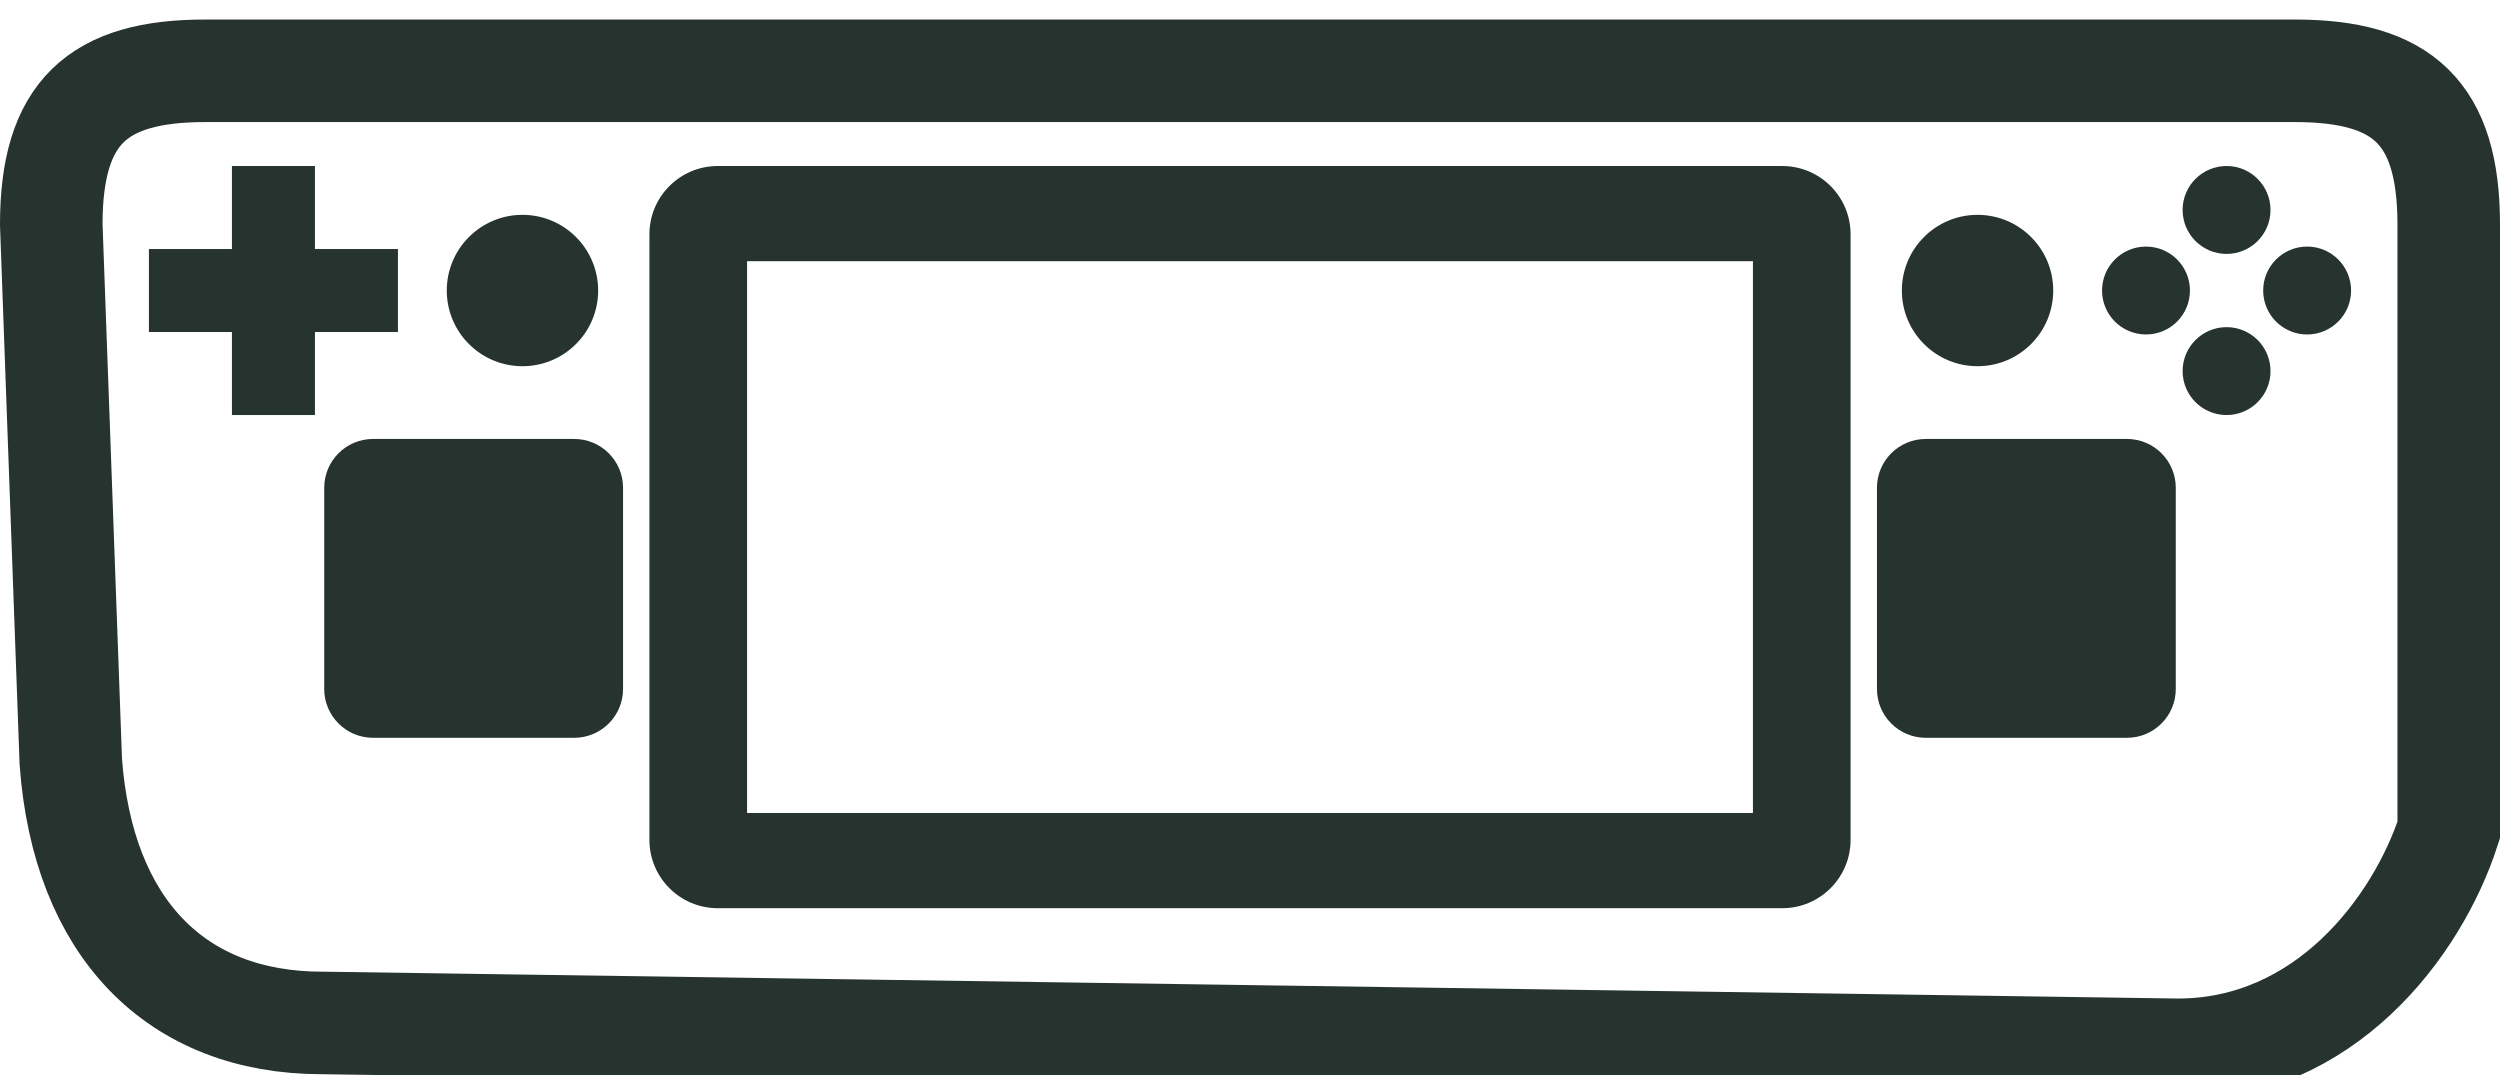
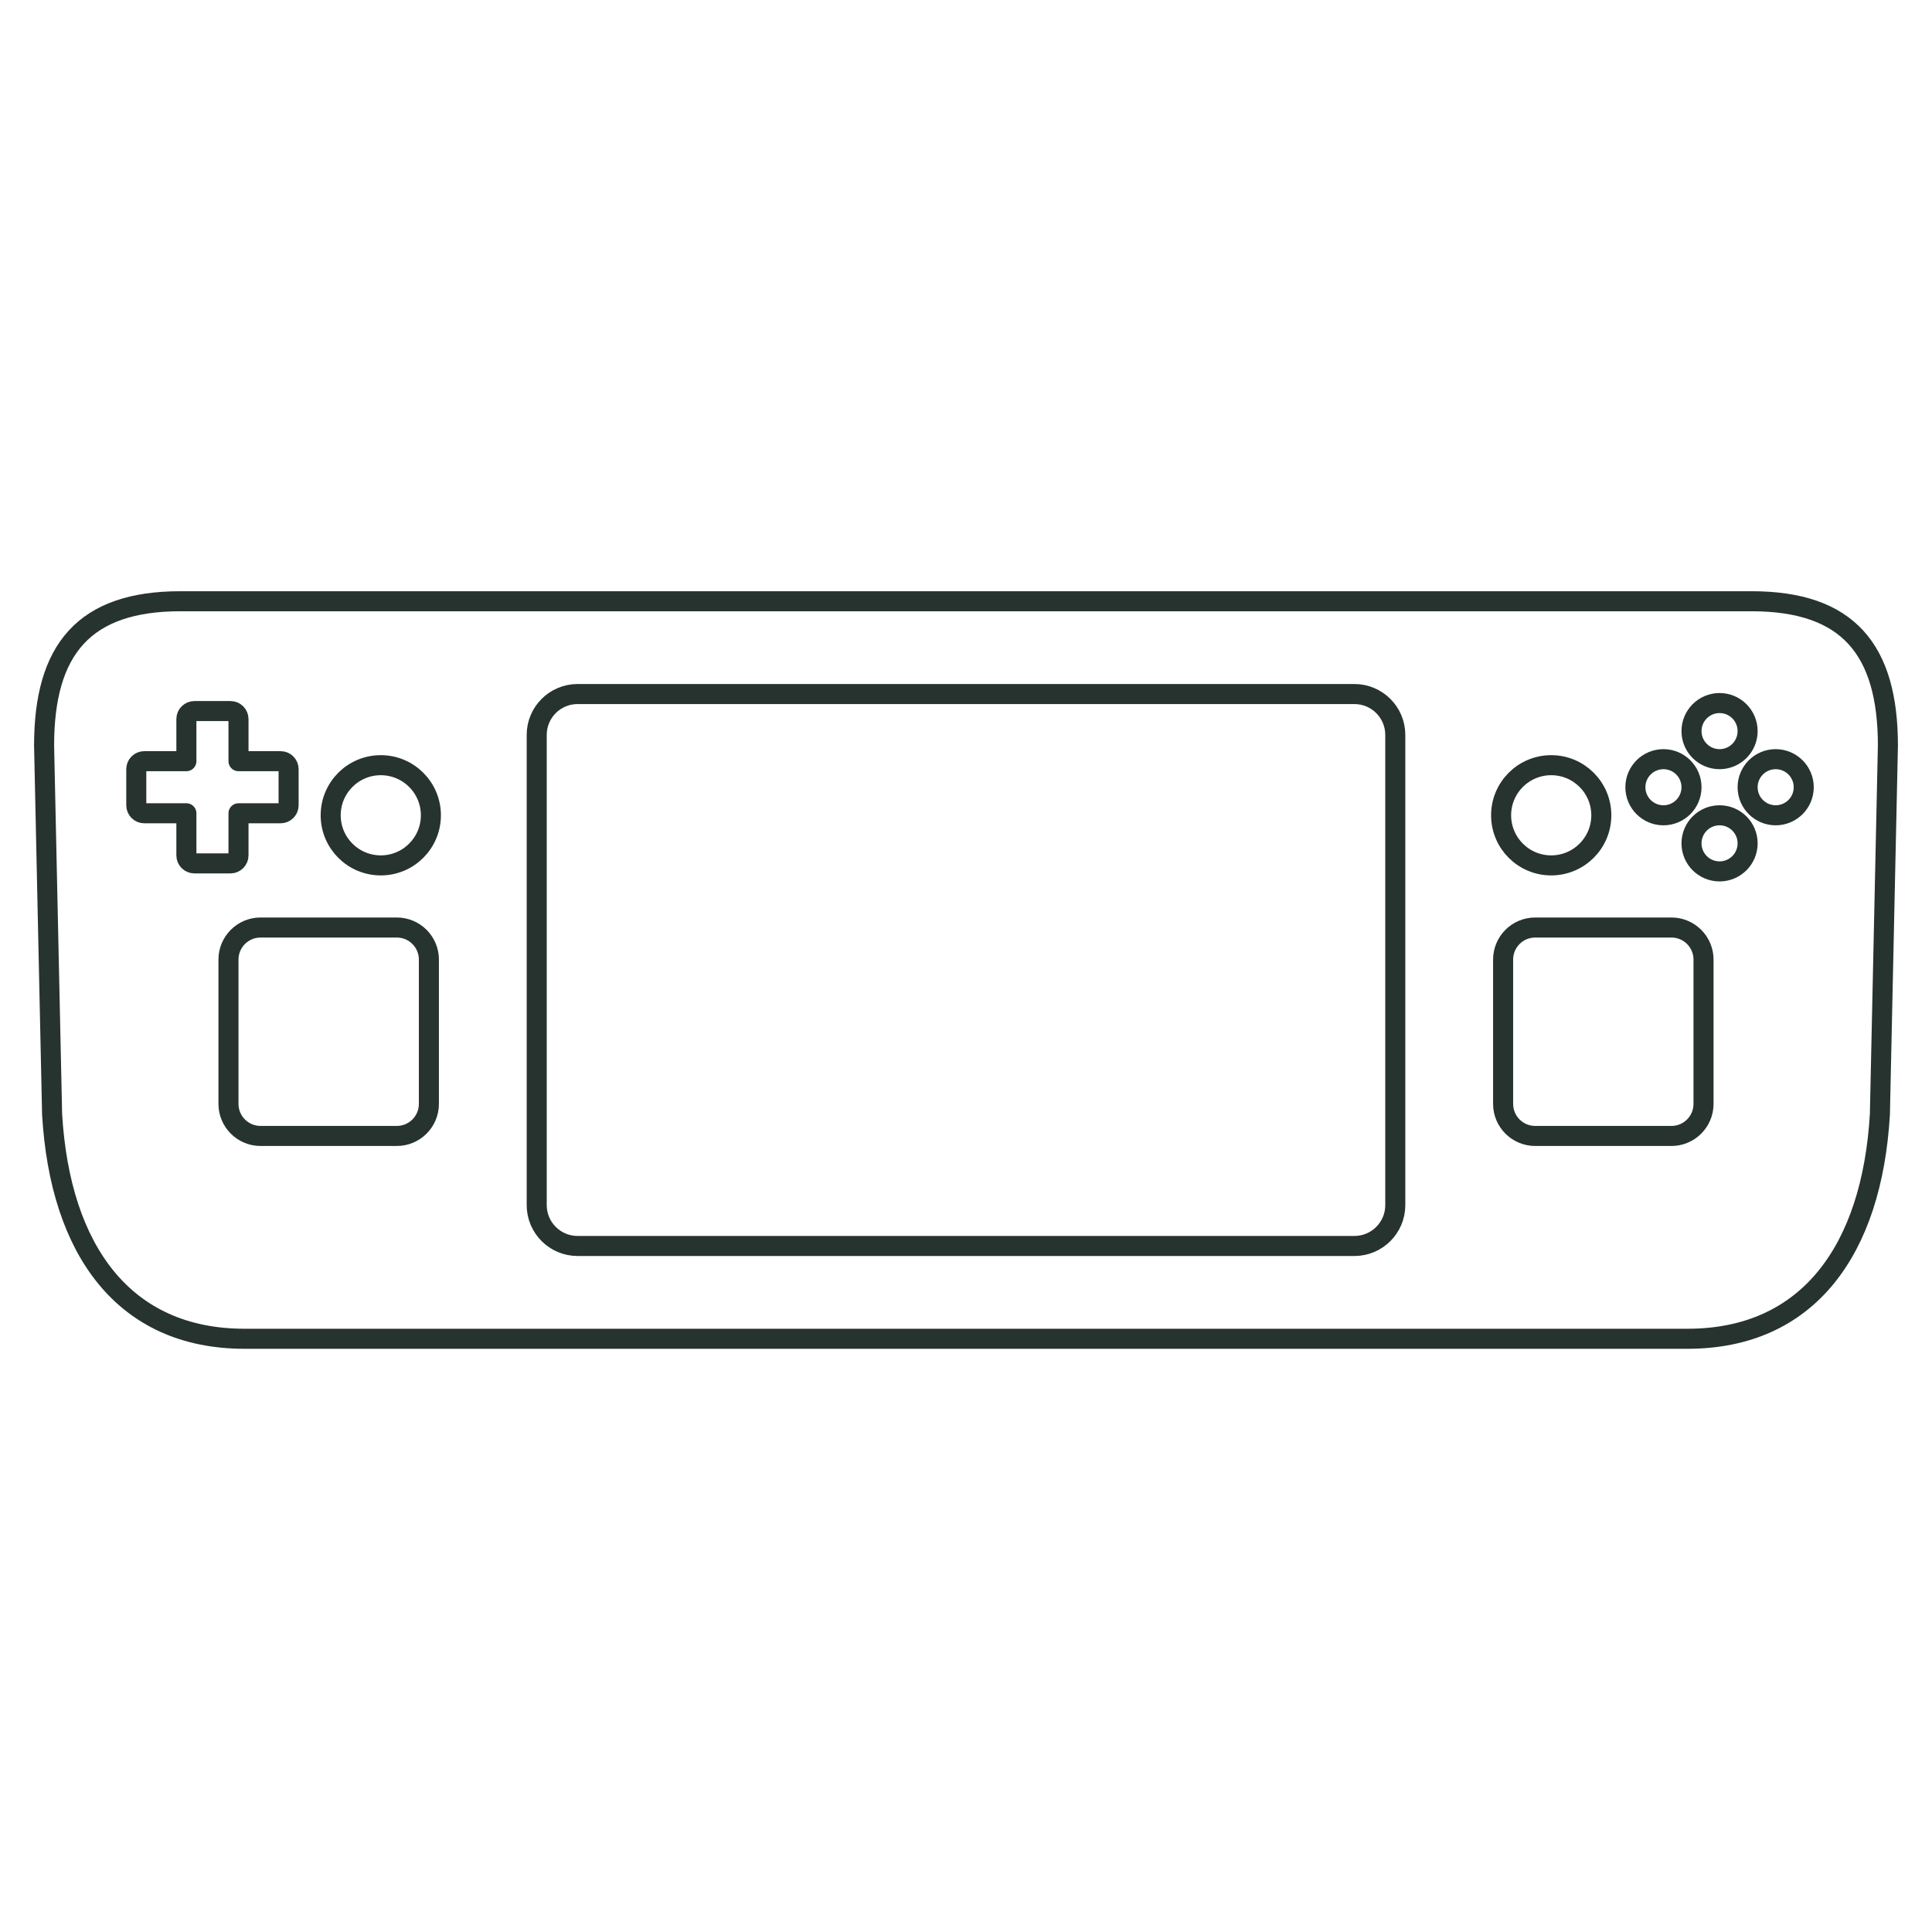
- <svg xmlns="http://www.w3.org/2000/svg" viewBox="0 140 512 220">
+ <svg xmlns="http://www.w3.org/2000/svg" viewBox="15 150 482 210" width="512" height="512">
  <style>svg{color:#26332e}@media(prefers-color-scheme:dark){svg{color:#edf3e9}}</style>
-   <path fill="none" stroke="currentColor" stroke-width="21" d="       M 42 154.5       L 470 154.5       C 492 154.5, 501.5 163, 501.5 186       L 501.5 310       C 495 330, 476 355, 446 355       L 66 349.5       C 36 349.5, 17 330, 14.5 296       L 10.5 186       C 10.5 163, 20 154.5, 42 154.5       Z     " />
-   <path fill="currentColor" fill-rule="evenodd" d="       M 147 174 H 365 A 14 14 0 0 1 379 188 V 312 A 14 14 0 0 1 365 326 H 147 A 14 14 0 0 1 133 312 V 188 A 14 14 0 0 1 147 174 Z       M 153 193.5 H 359 V 306.5 H 153 Z     " />
-   <path fill="currentColor" d="       M 47.5 174 H 64.5 V 191 H 81.5 V 208 H 64.5 V 225 H 47.5 V 208 H 30.5 V 191 H 47.5 Z     " />
-   <circle cx="107" cy="199.5" r="15.5" fill="currentColor" />
-   <rect x="66.4" y="229.9" width="61.2" height="61.2" rx="10" fill="currentColor" />
-   <circle cx="405" cy="199.5" r="15.5" fill="currentColor" />
-   <rect x="384.4" y="229.9" width="61.2" height="61.2" rx="10" fill="currentColor" />
-   <circle cx="456" cy="183" r="9" fill="currentColor" />
-   <circle cx="456" cy="216" r="9" fill="currentColor" />
-   <circle cx="439.5" cy="199.5" r="9" fill="currentColor" />
-   <circle cx="472.5" cy="199.5" r="9" fill="currentColor" />
+   <path fill="none" stroke="currentColor" stroke-width="5" stroke-linejoin="round" fill-rule="evenodd" d="       M 26 200 C 26 176 36 164 60 164 L 452 164 C 476 164 486 176 486 200 L 484 292 C 482 326 466 348 436 348 L 76 348 C 46 348 30 326 28 292 Z        M 159.1 187.15 H 352.9 A 10.2 10.2 0 0 1 363.1 197.35 V 314.65 A 10.2 10.2 0 0 1 352.9 324.85 H 159.1 A 10.2 10.2 0 0 1 148.9 314.65 V 197.35 A 10.2 10.2 0 0 1 159.1 187.15 Z      " />
+   <path fill="none" stroke="currentColor" stroke-width="5" stroke-linejoin="round" transform="translate(12 18.4)" d="       M 49.5 175 A 2 2 0 0 1 51.5 173 L 60.5 173 A 2 2 0 0 1 62.5 175 L 62.5 185.5 L 73 185.5 A 2 2 0 0 1 75 187.5 L 75 196.5 A 2 2 0 0 1 73 198.5 L 62.5 198.5 L 62.5 209 A 2 2 0 0 1 60.5 211 L 51.5 211 A 2 2 0 0 1 49.5 209 L 49.5 198.5 L 39 198.5 A 2 2 0 0 1 37 196.5 L 37 187.5 A 2 2 0 0 1 39 185.5 L 49.5 185.5 Z        M 85.5 199 A 12.5 12.5 0 1 0 110.5 199 A 12.5 12.5 0 1 0 85.5 199 Z       M 68 227 H 102 A 8 8 0 0 1 110 235 V 271 A 8 8 0 0 1 102 279 H 68 A 8 8 0 0 1 60 271 V 235 A 8 8 0 0 1 68 227 Z      " />
+   <path fill="none" stroke="currentColor" stroke-width="5" stroke-linejoin="round" transform="translate(-12 18.4)" d="       M 401.5 199 A 12.5 12.5 0 1 0 426.5 199 A 12.5 12.5 0 1 0 401.5 199 Z       M 410 227 H 444 A 8 8 0 0 1 452 235 V 271 A 8 8 0 0 1 444 279 H 410 A 8 8 0 0 1 402 271 V 235 A 8 8 0 0 1 410 227 Z        M 449 178 A 7 7 0 1 0 463 178 A 7 7 0 1 0 449 178 Z       M 449 206 A 7 7 0 1 0 463 206 A 7 7 0 1 0 449 206 Z       M 435 192 A 7 7 0 1 0 449 192 A 7 7 0 1 0 435 192 Z       M 463 192 A 7 7 0 1 0 477 192 A 7 7 0 1 0 463 192 Z     " />
</svg>
